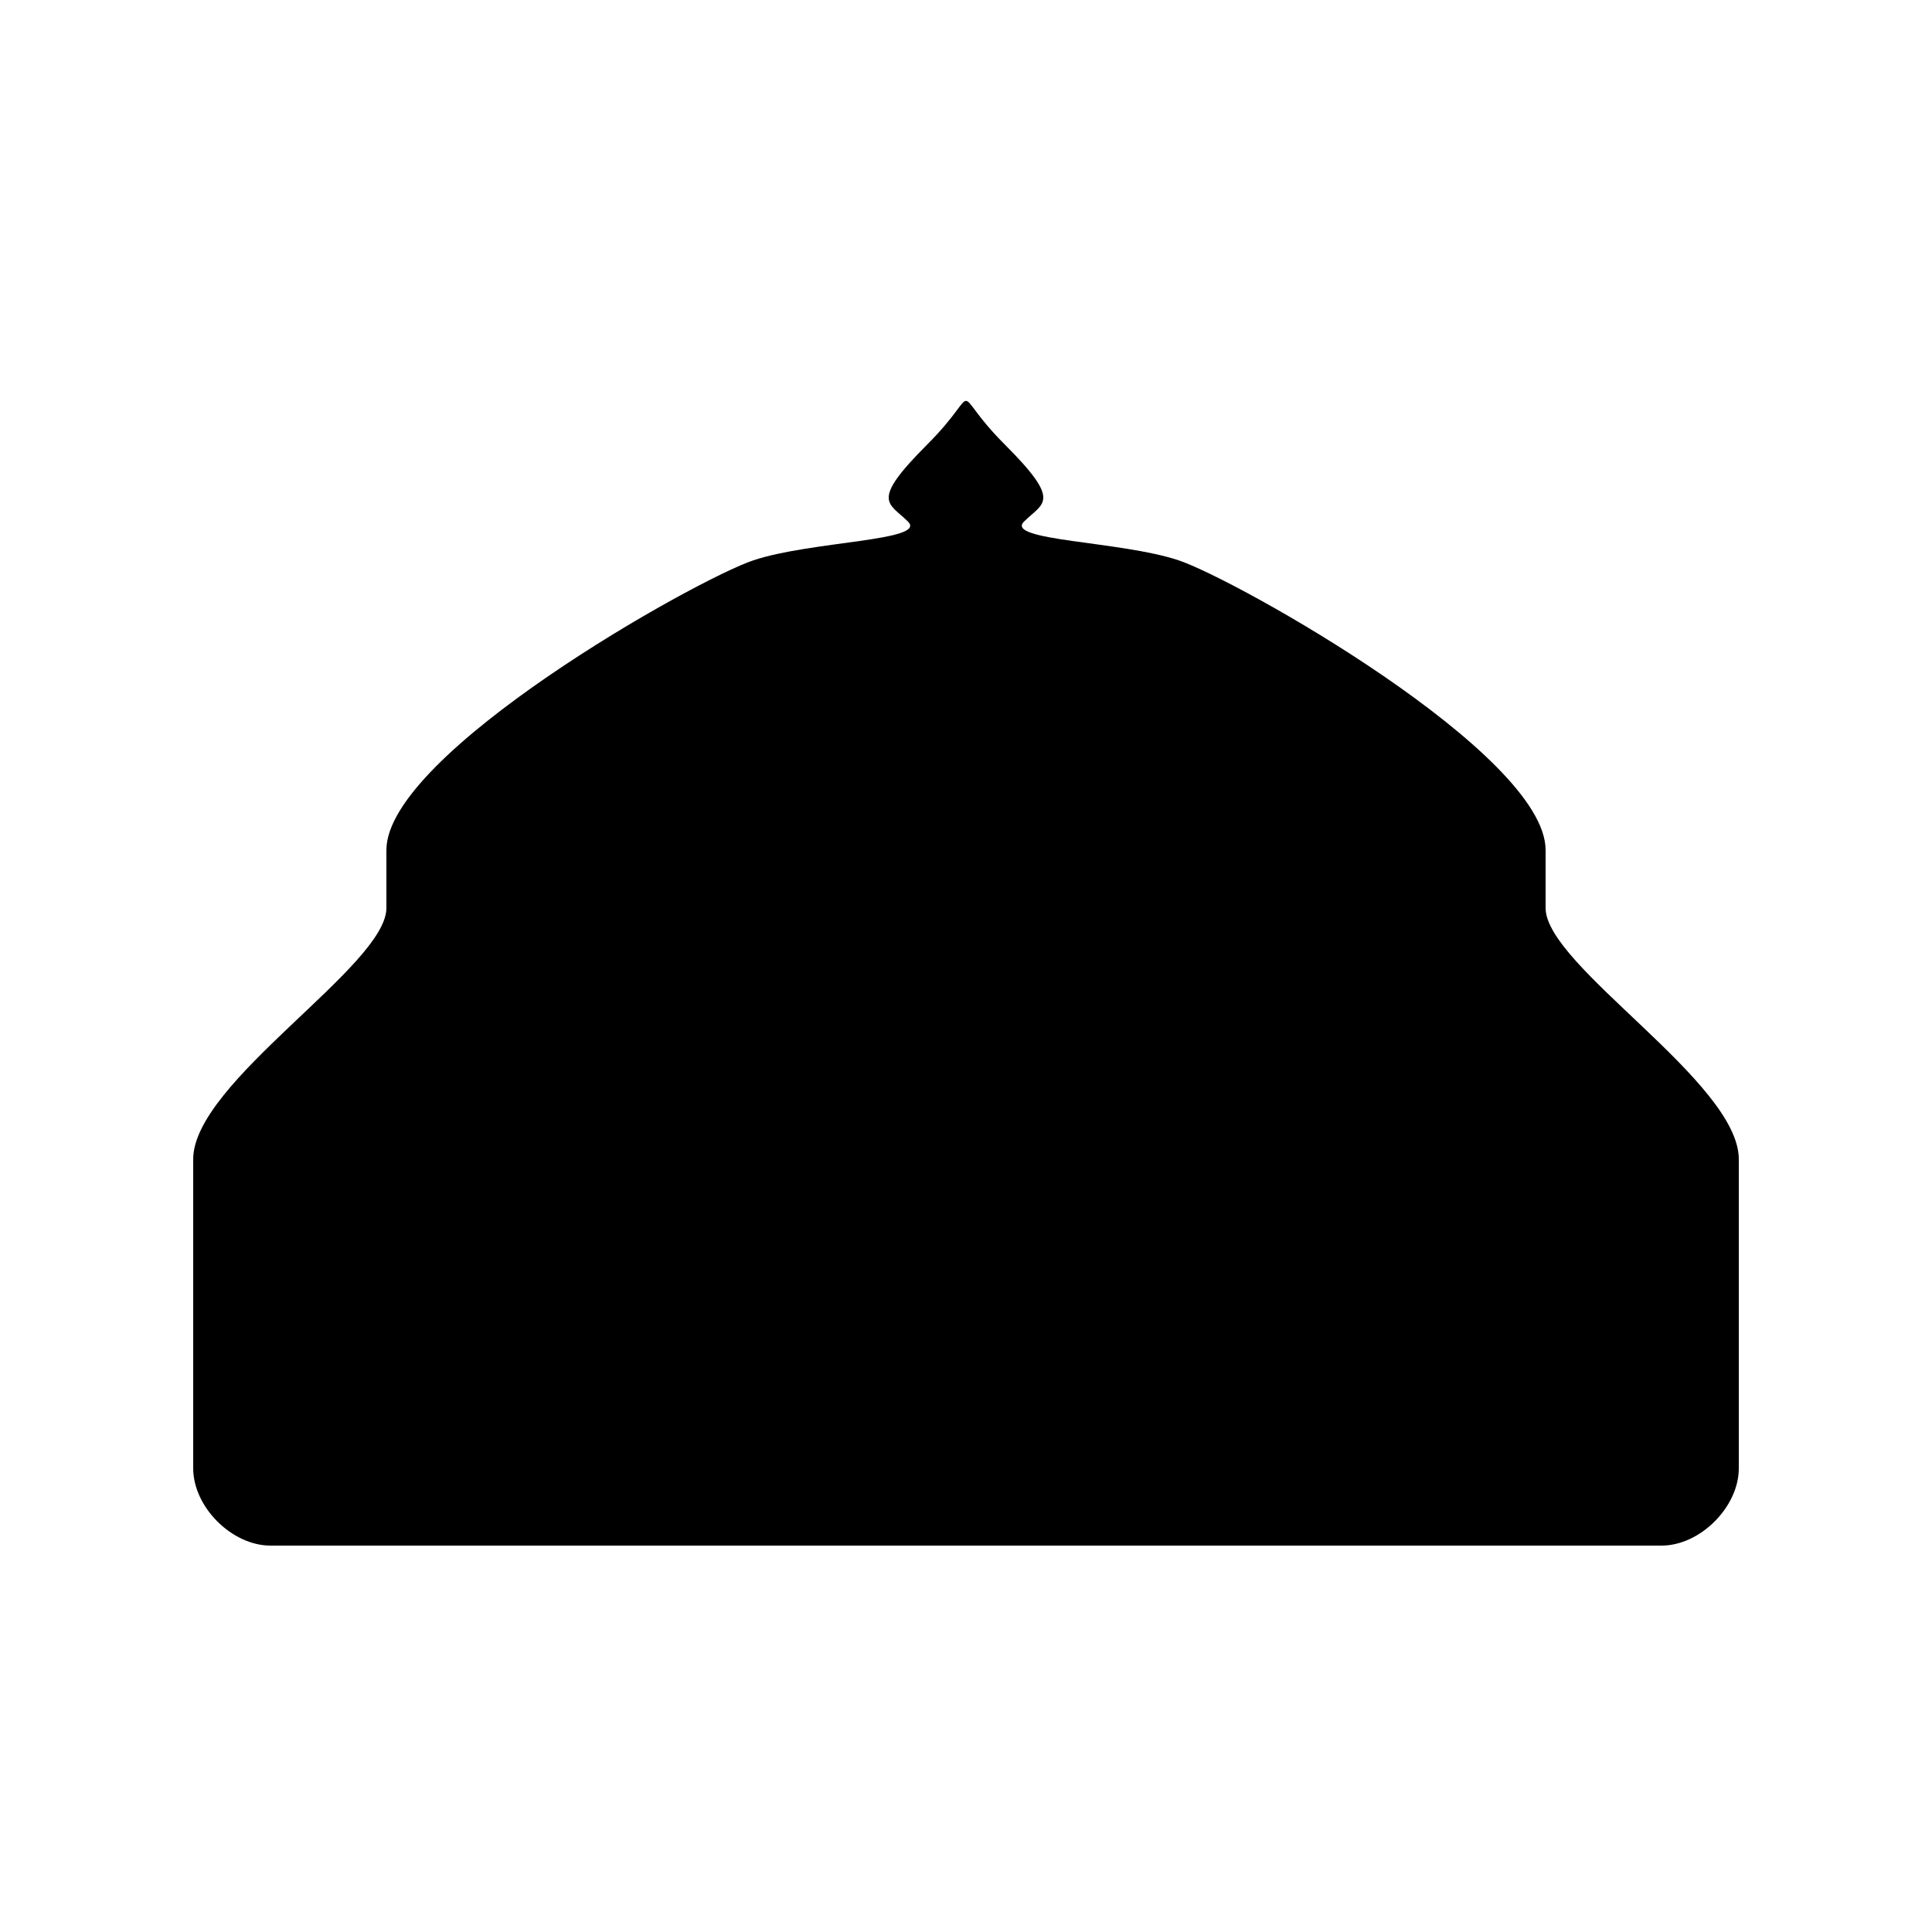
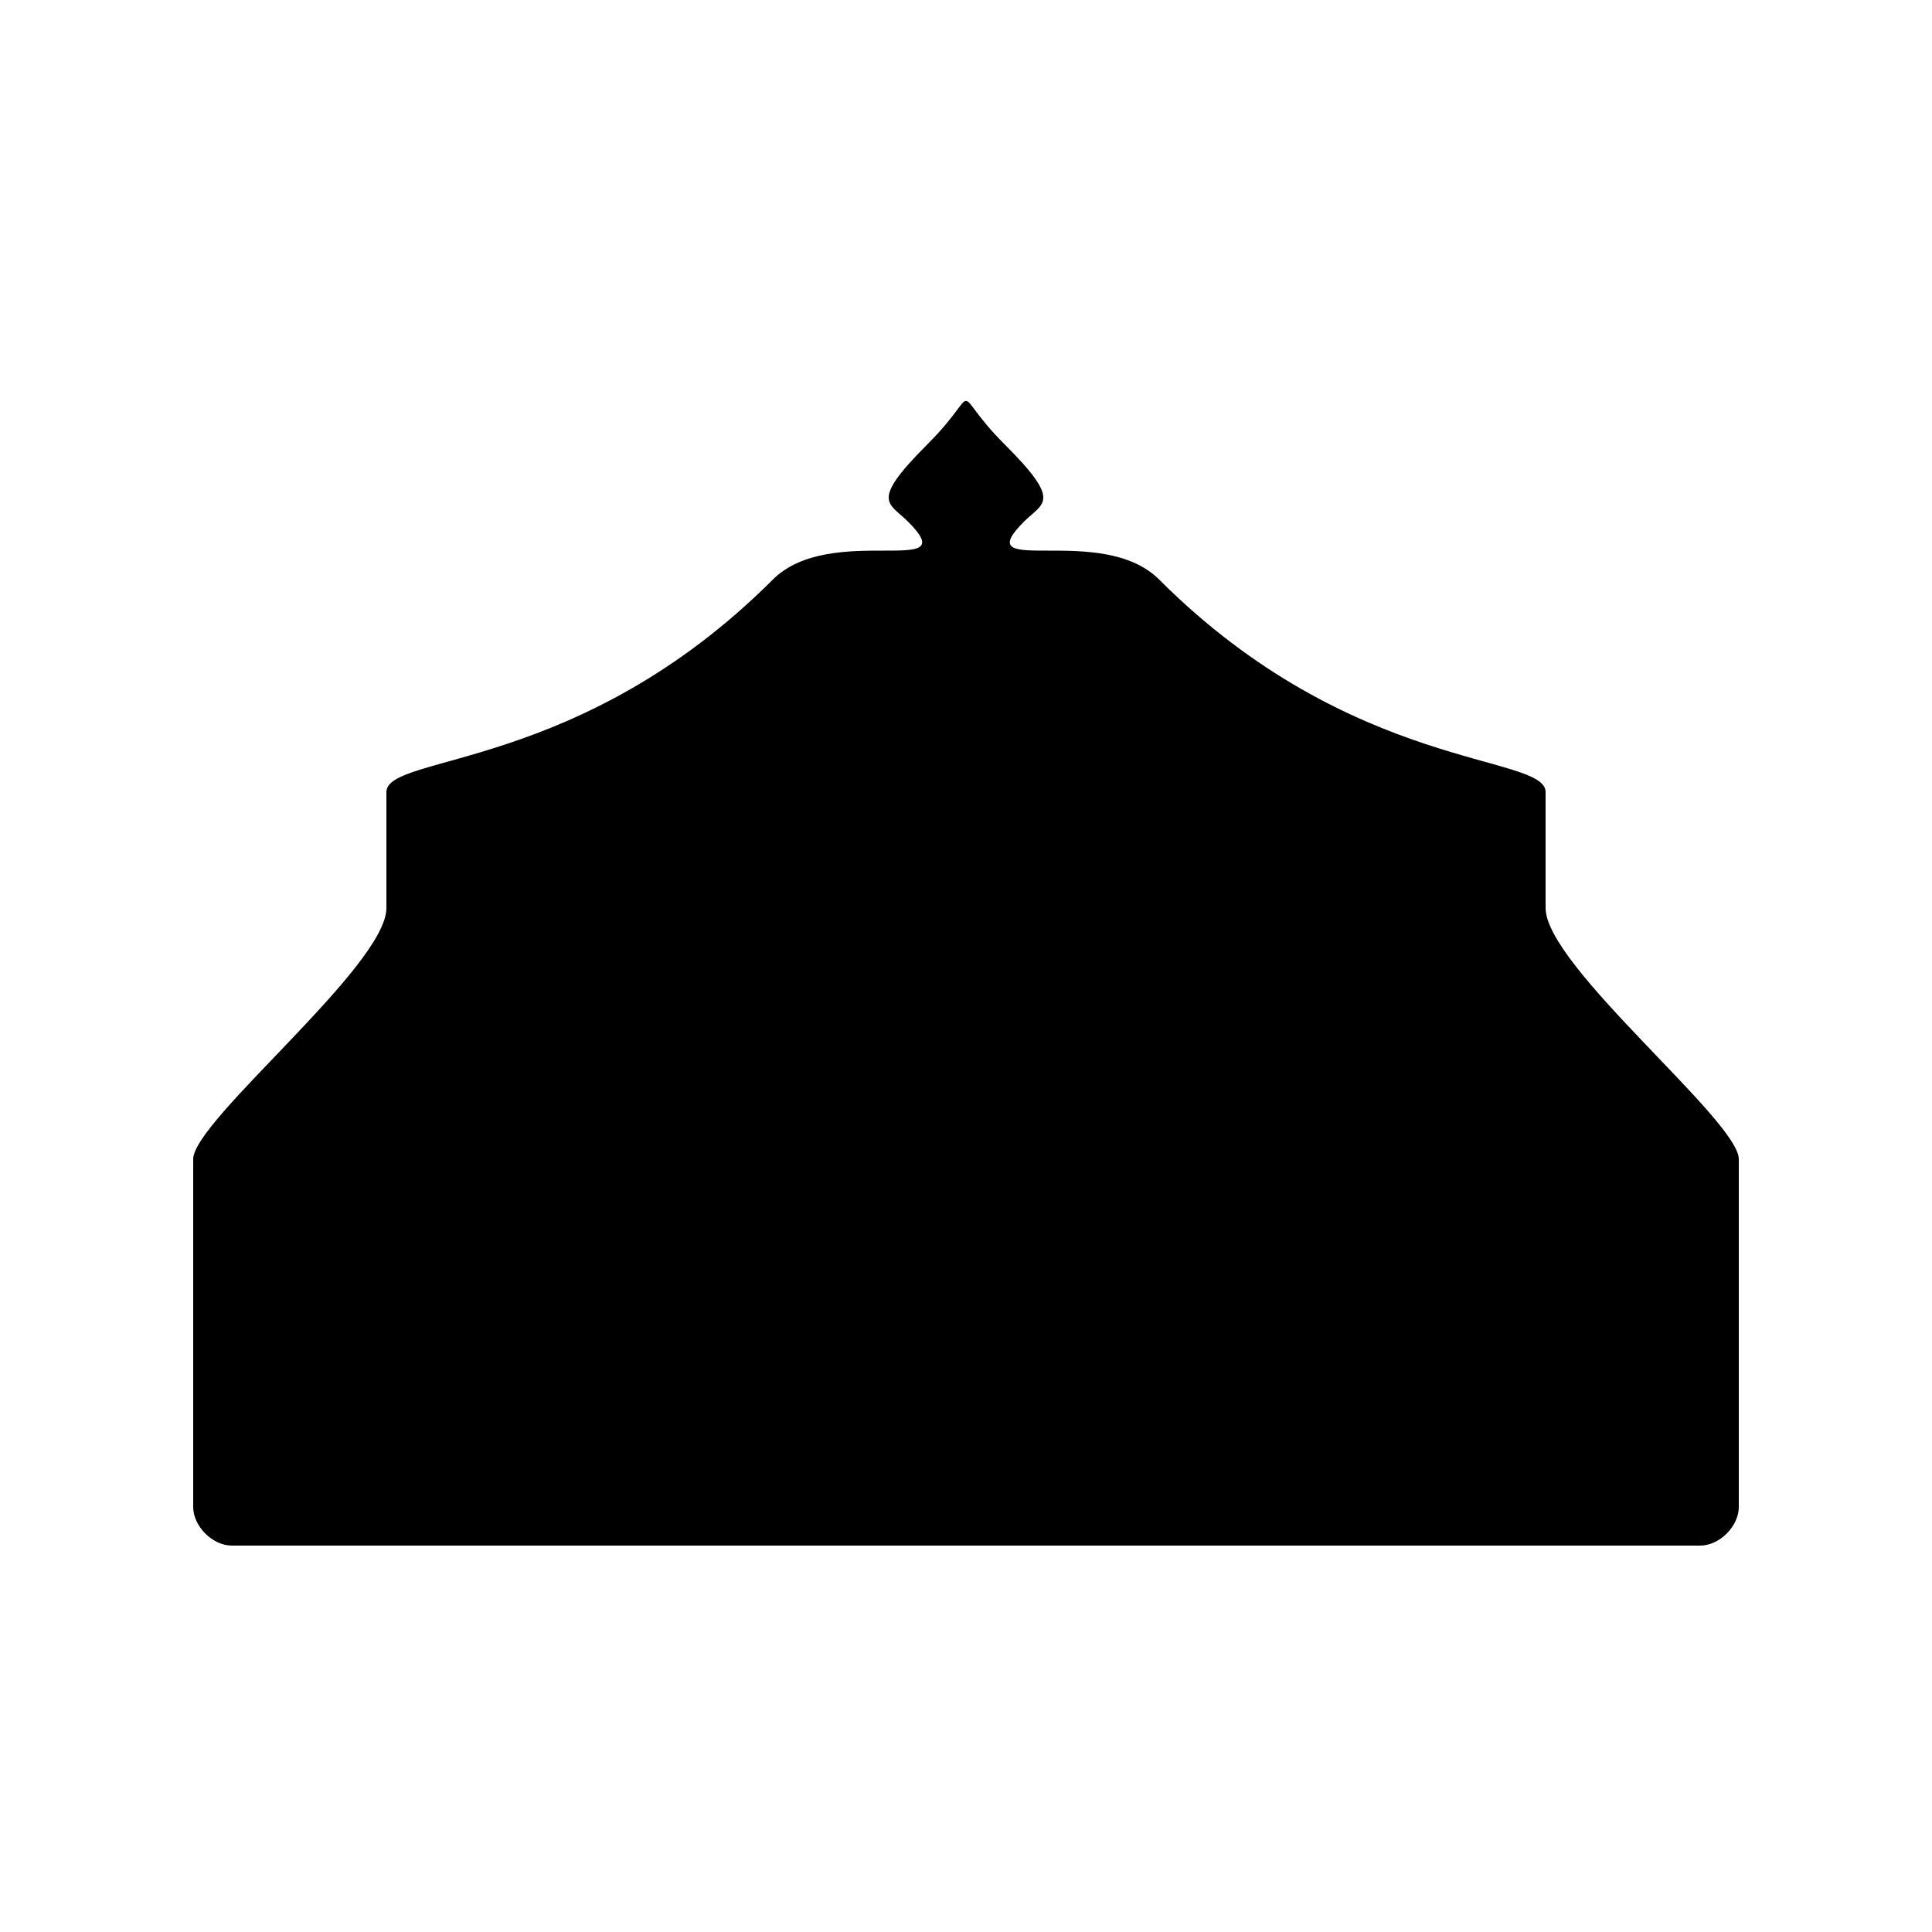
<svg xmlns="http://www.w3.org/2000/svg" version="1.1" viewBox="0 0 100 100">
-   <path stroke="#000000" stroke-width="0" stroke-linejoin="round" stroke-linecap="round" fill="#000000" d="M 20 47 C 20 46 20 45 20 44 C 20 39 36 30 39 29 C 42 28 48 28 47 27 C 46 26 45 26 48 23 C 51 20 49 20 52 23 C 55 26 54 26 53 27 C 52 28 58 28 61 29 C 64 30 80 39 80 44 C 80 45 80 46 80 47 C 80 50 90 56 90 60 C 90 65 90 72 90 76 C 90 78 88 80 86 80 C 63 80 37 80 14 80 C 12 80 10 78 10 76 C 10 72 10 65 10 60 C 10 56 20 50 20 47 Z" />
+   <path stroke="#000000" stroke-width="0" stroke-linejoin="round" stroke-linecap="round" fill="#000000" d="M 20 47 C 20 46 20 45 20 41 C 20 39 30 40 40 30 C 43 27 50 30 47 27 C 46 26 45 26 48 23 C 51 20 49 20 52 23 C 55 26 54 26 53 27 C 50 30 57 27 60 30 C 70 40 80 39 80 41 C 80 45 80 46 80 47 C 80 50 90 58 90 60 C 90 65 90 72 90 78 C 90 79 89 80 88 80 C 63 80 37 80 12 80 C 11 80 10 79 10 78 C 10 72 10 65 10 60 C 10 58 20 50 20 47 Z" />
</svg>
